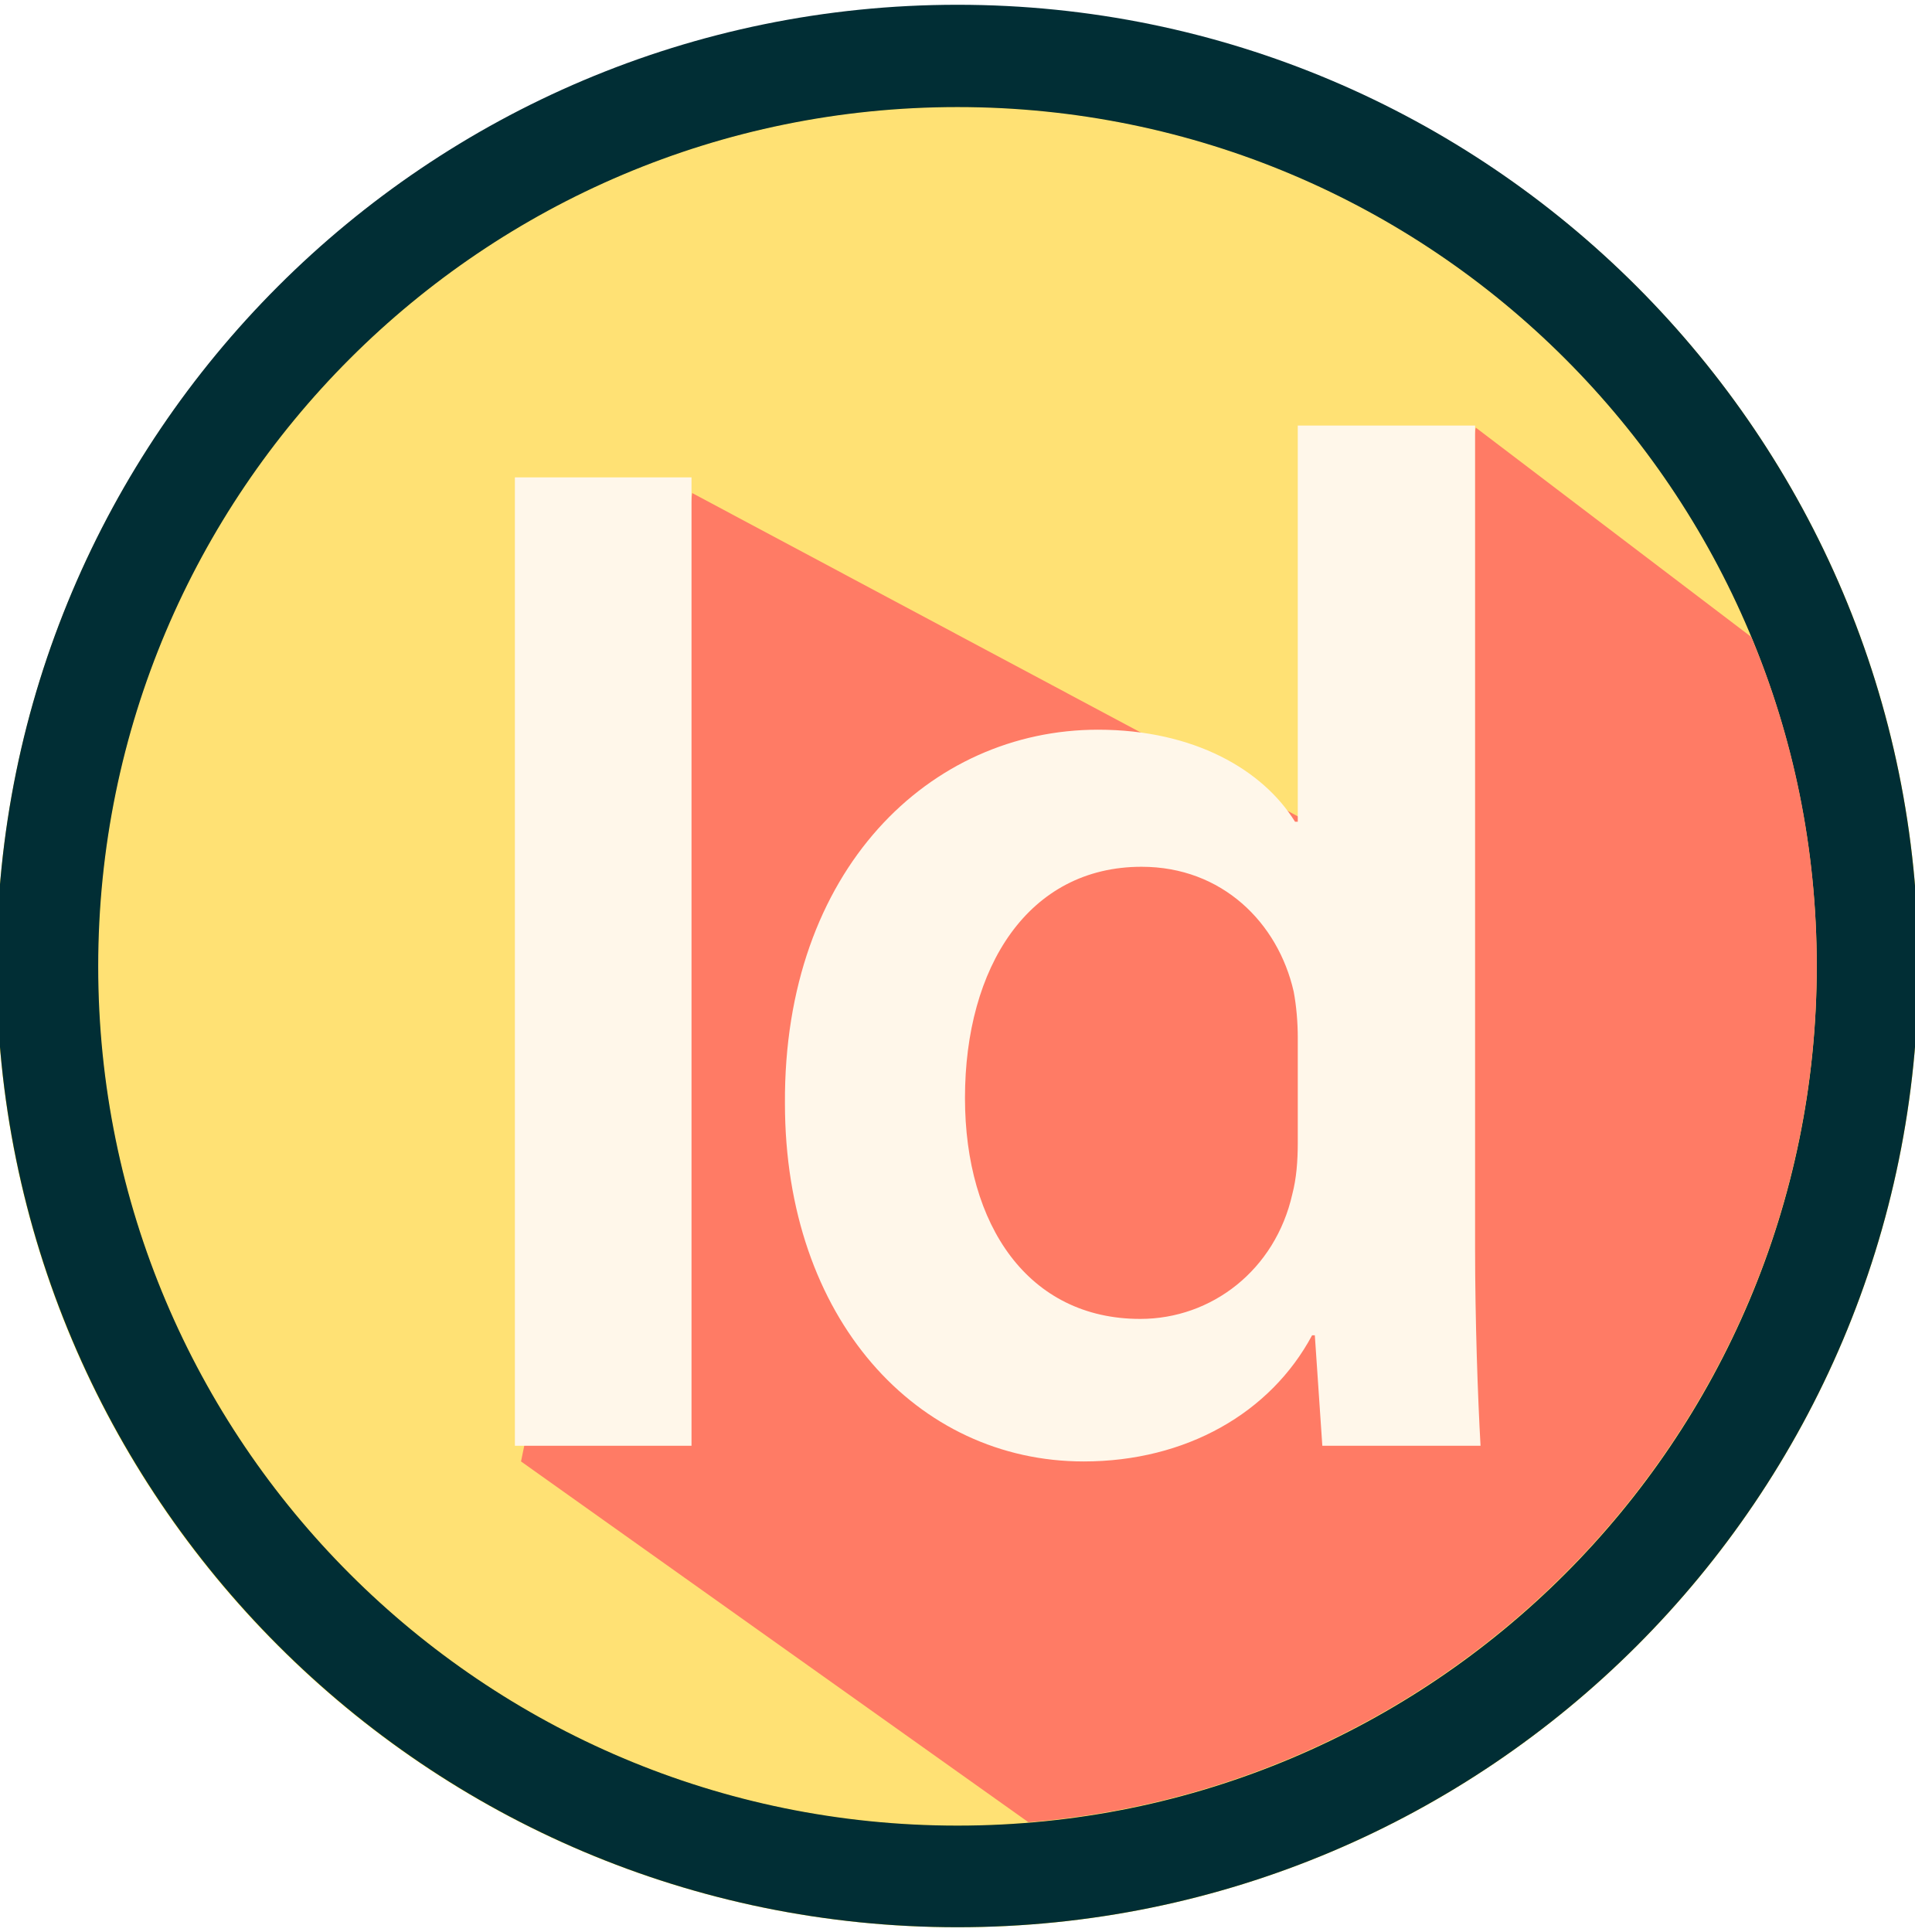
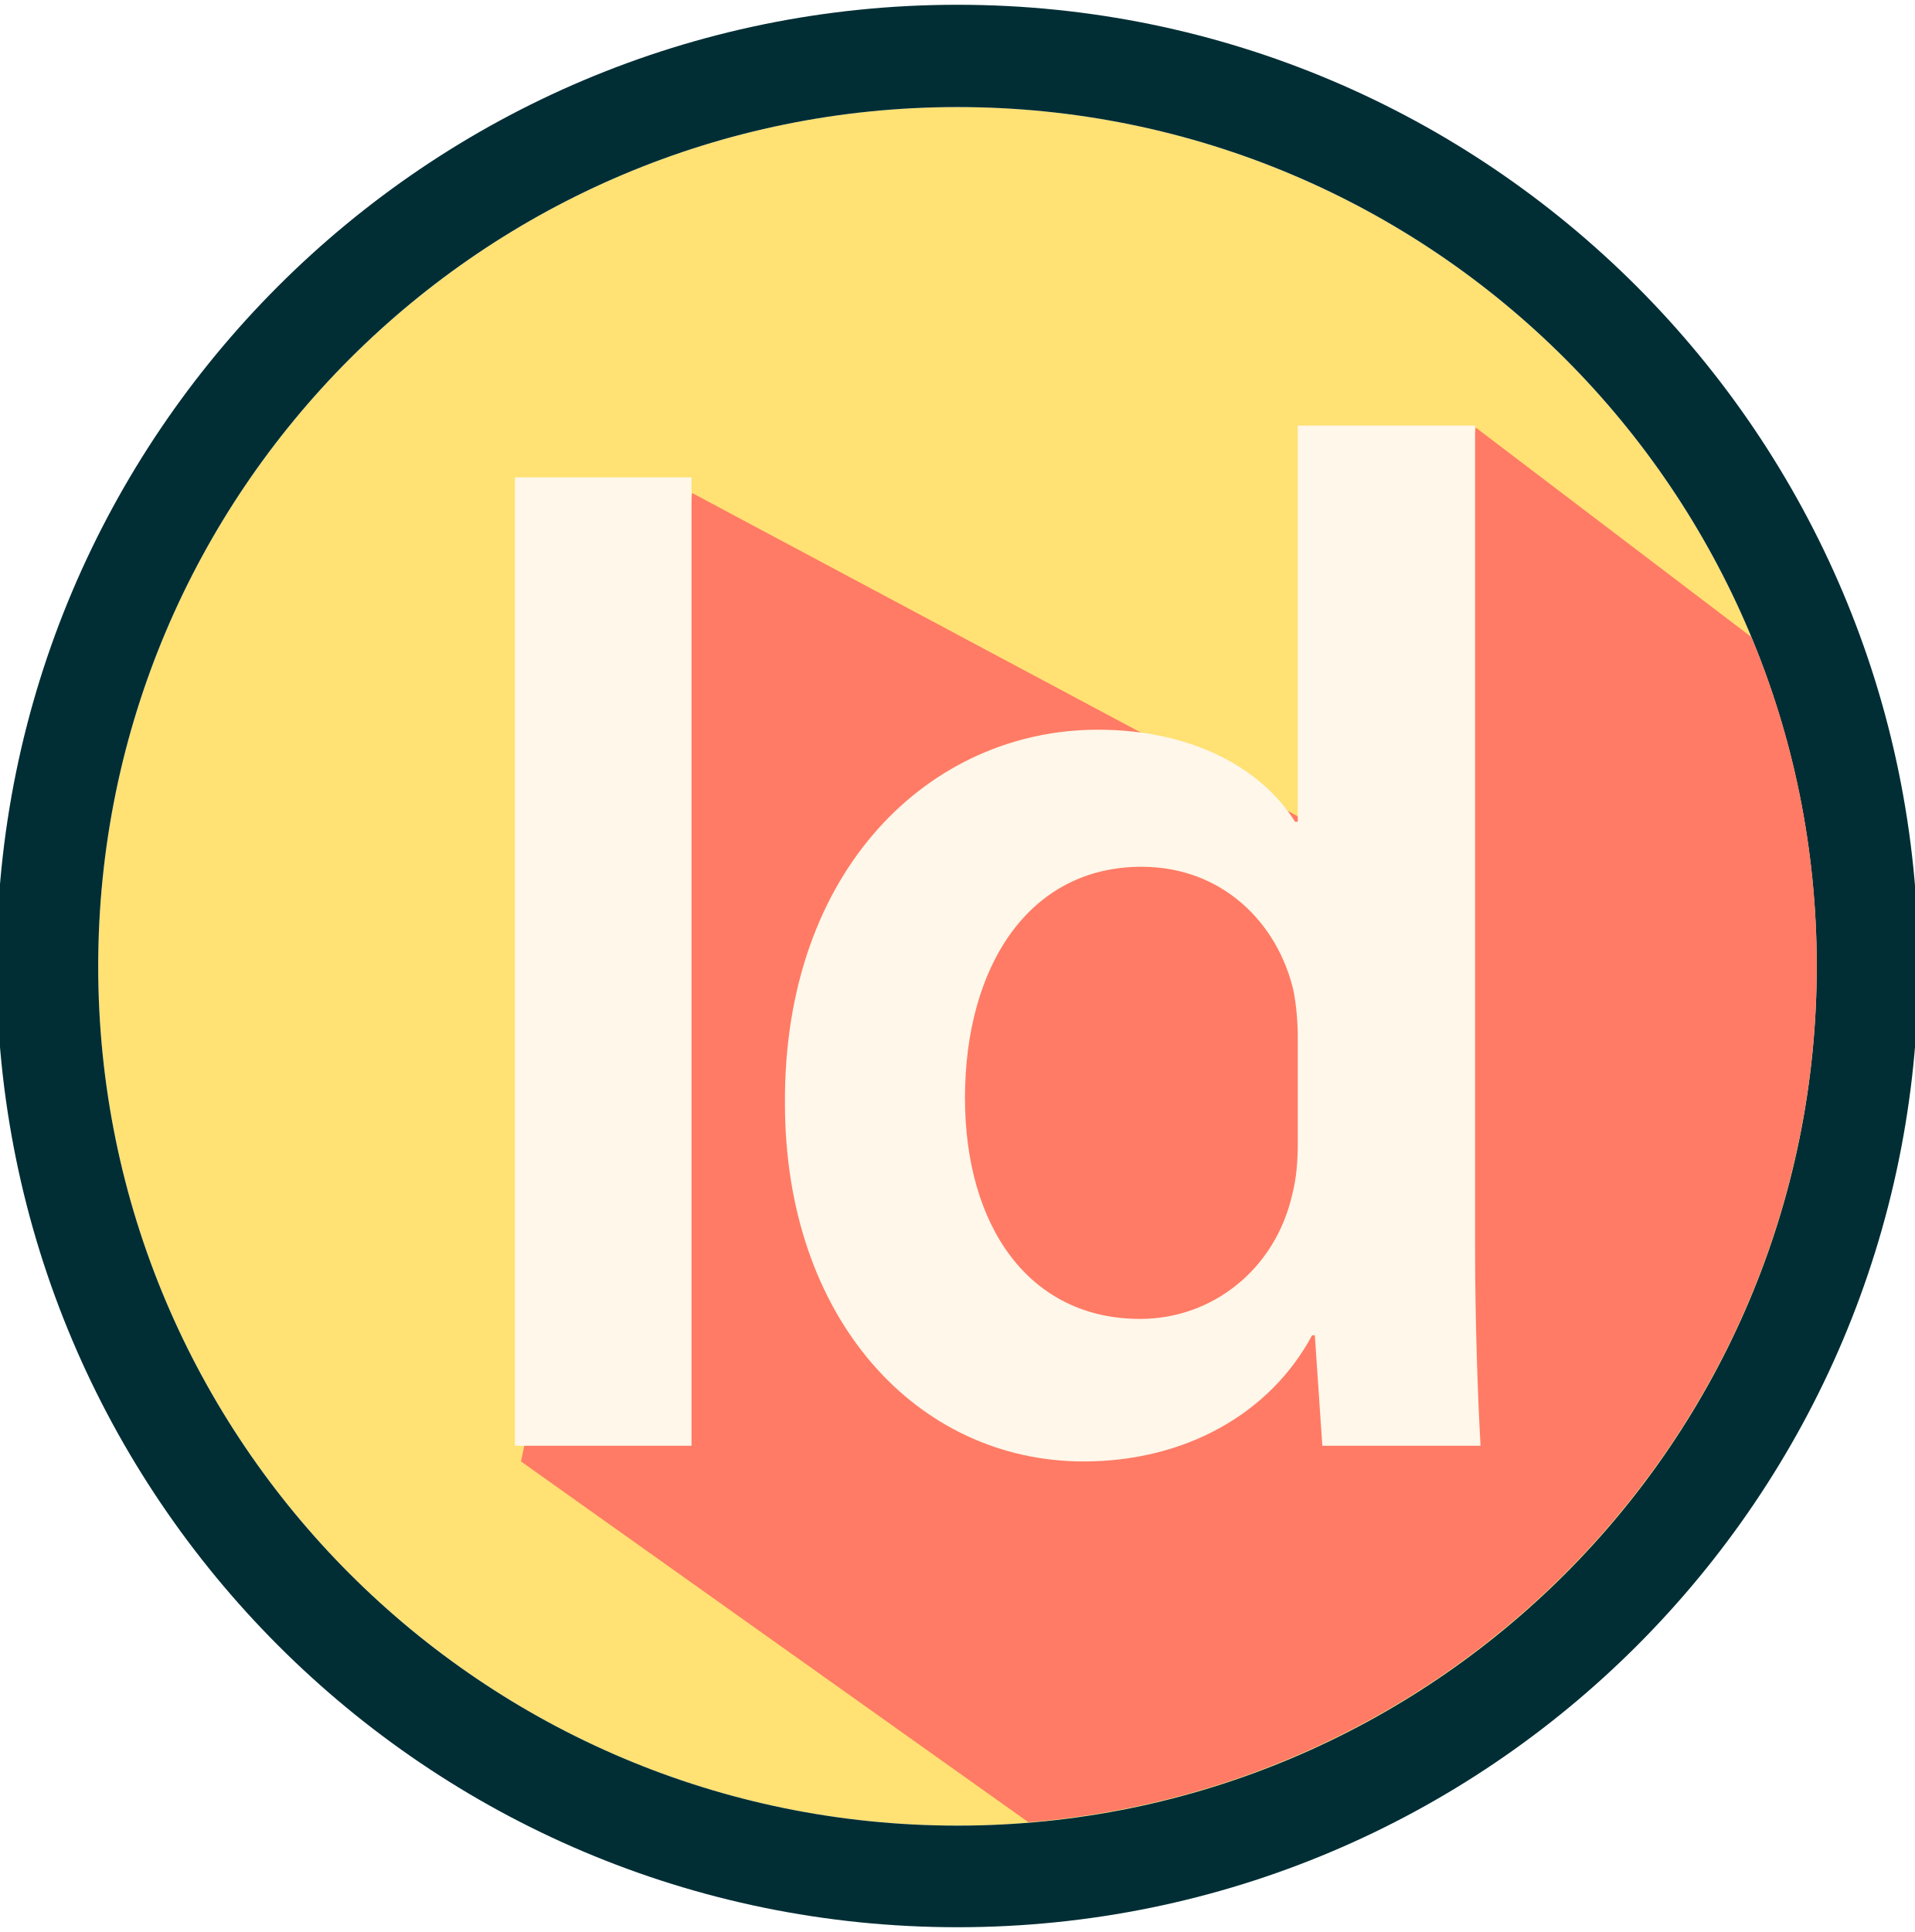
<svg xmlns="http://www.w3.org/2000/svg" version="1.1" id="Layer_1" x="0px" y="0px" viewBox="0 0 280.8 283.3" style="enable-background:new 0 0 280.8 283.3;" xml:space="preserve">
  <style type="text/css">
- 	.st0{fill:#FFD600;}
- 	.st1{fill:#FFE174;}
- 	.st2{fill:#012E35;}
- 	.st3{fill:#FF7B65;}
- 	.st4{fill:#FFF7EA;}
+ 	.st0{fill:#FFE174;}
+ 	.st1{fill:#012E35;}
+ 	.st2{fill:#FF7B65;}
+ 	.st3{fill:#FFF7EA;}
</style>
-   <g>
-     <g>
-       <circle class="st0" cx="140.4" cy="141.7" r="140.9" />
-       <circle class="st1" cx="140.4" cy="141.7" r="126" />
-       <circle class="st1" cx="140.4" cy="141.7" r="126" />
-     </g>
-     <path class="st2" d="M140.4,0.7C62.6,0.7-0.5,63.8-0.5,141.6s63.1,141,140.9,141s140.9-63.1,140.9-140.9S218.2,0.7,140.4,0.7z    M140.4,267.7c-69.6,0-126-56.4-126-126s56.4-126,126-126s126,56.4,126,126S210,267.7,140.4,267.7z" />
-     <path class="st3" d="M203.6,126.8L101.5,72.3l-9,64.1l-16.1,77.9l74.4,52.9c64.7-5.3,115.6-59.5,115.6-125.6   c0-17.1-3.4-33.4-9.6-48.2l-40.4-30.7L203.6,126.8z" />
-     <g>
-       <g id="Id_1_">
-         <g>
-           <path class="st4" d="M101.4,70v142H75.5V70H101.4z" />
-           <path class="st4" d="M216.3,62.4v120.7c0,10.5,0.4,21.9,0.8,28.9h-23.2l-1.1-16.2h-0.4c-6.1,11.4-18.5,18.5-33.5,18.5      c-24.4,0-43.8-20.9-43.8-52.5c-0.2-34.3,21.3-54.8,45.9-54.8c14.1,0,24.2,5.9,28.9,13.5h0.4V62.4H216.3z M190.3,152.1      c0-2.1-0.2-4.6-0.6-6.7c-2.3-10.1-10.5-18.3-22.3-18.3c-16.6,0-25.9,14.7-25.9,33.9c0,18.7,9.3,32.4,25.7,32.4      c10.5,0,19.8-7.2,22.3-18.3c0.6-2.3,0.8-4.8,0.8-7.6V152.1L190.3,152.1z" />
-         </g>
-       </g>
-     </g>
-   </g>
+   <circle class="st0" cx="140.4" cy="141.7" r="126" />
+   <path class="st1" d="M140.4,0.7C62.6,0.7-0.5,63.8-0.5,141.6s63.1,141,140.9,141s140.9-63.1,140.9-140.9S218.2,0.7,140.4,0.7z   M140.4,267.7c-69.6,0-126-56.4-126-126s56.4-126,126-126s126,56.4,126,126S210,267.7,140.4,267.7z" />
+   <path class="st2" d="M203.6,126.8L101.5,72.3l-9,64.1l-16.1,77.9l74.4,52.9c64.7-5.3,115.6-59.5,115.6-125.6  c0-17.1-3.4-33.4-9.6-48.2l-40.4-30.7L203.6,126.8z" />
+   <path class="st3" d="M101.4,70v142H75.5V70H101.4z" />
+   <path class="st3" d="M216.3,62.4v120.7c0,10.5,0.4,21.9,0.8,28.9h-23.2l-1.1-16.2h-0.4c-6.1,11.4-18.5,18.5-33.5,18.5  c-24.4,0-43.8-20.9-43.8-52.5c-0.2-34.3,21.3-54.8,45.9-54.8c14.1,0,24.2,5.9,28.9,13.5h0.4V62.4H216.3z M190.3,152.1  c0-2.1-0.2-4.6-0.6-6.7c-2.3-10.1-10.5-18.3-22.3-18.3c-16.6,0-25.9,14.7-25.9,33.9c0,18.7,9.3,32.4,25.7,32.4  c10.5,0,19.8-7.2,22.3-18.3c0.6-2.3,0.8-4.8,0.8-7.6V152.1L190.3,152.1z" />
</svg>
